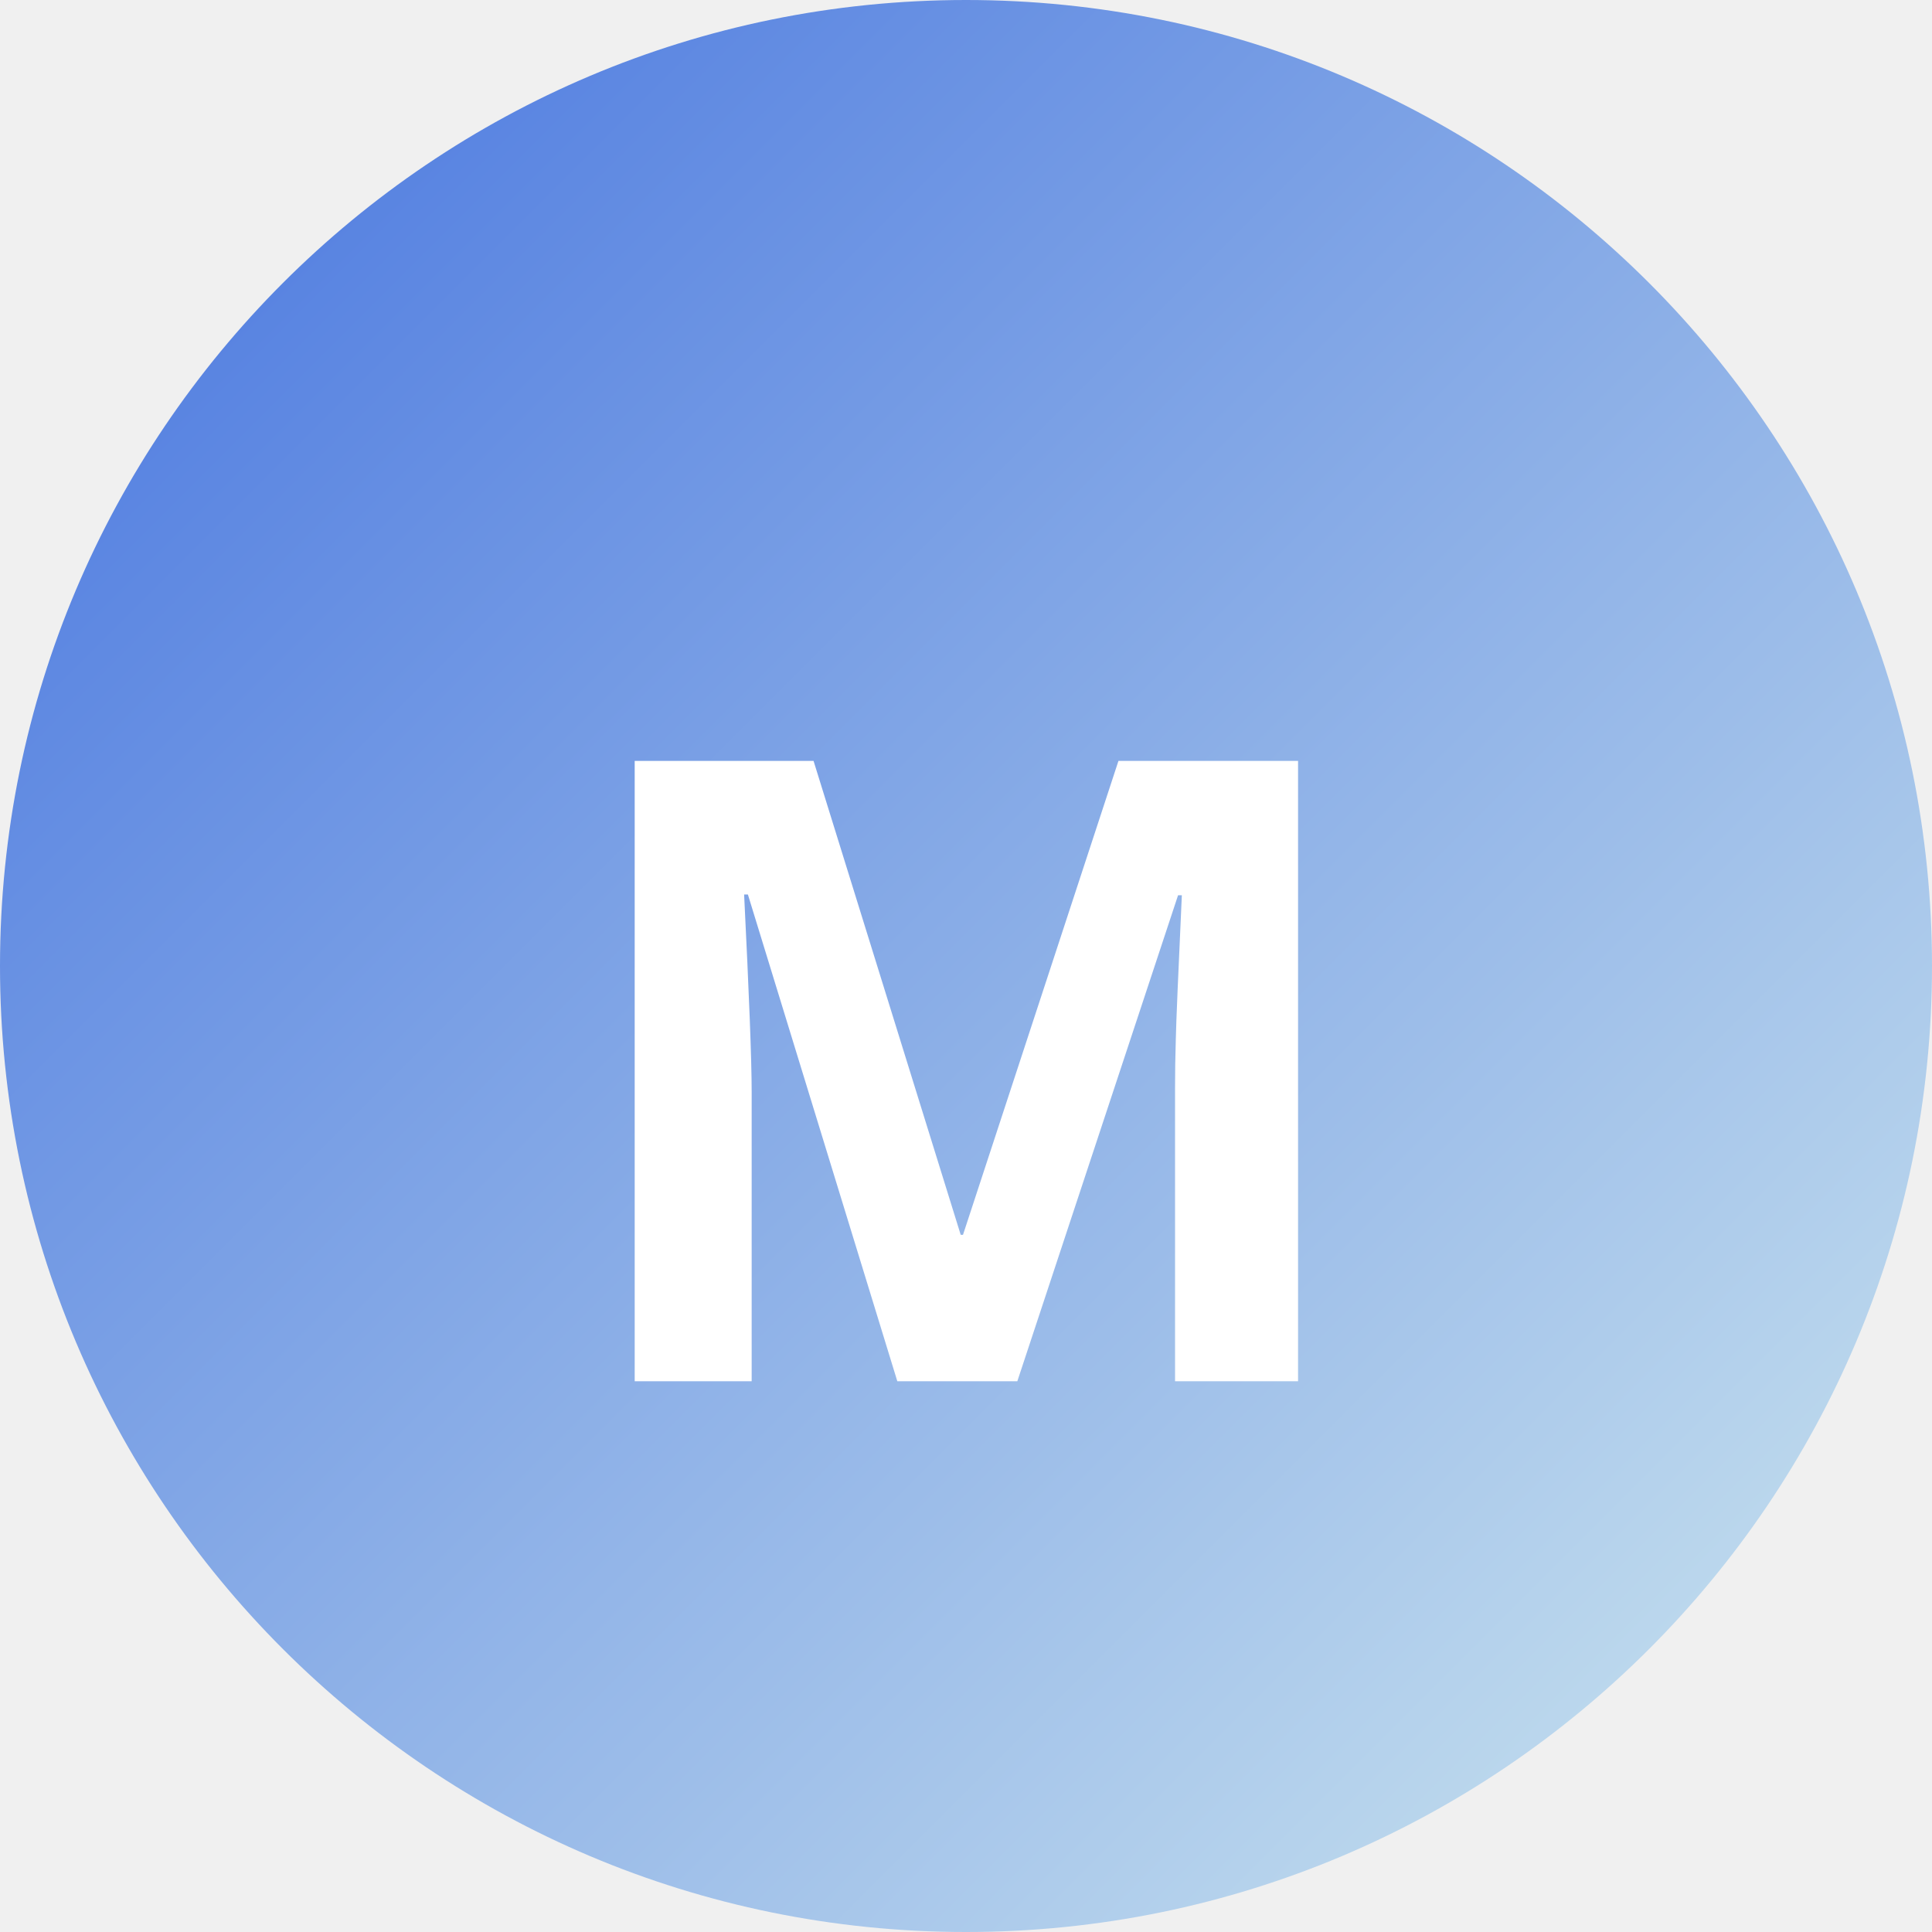
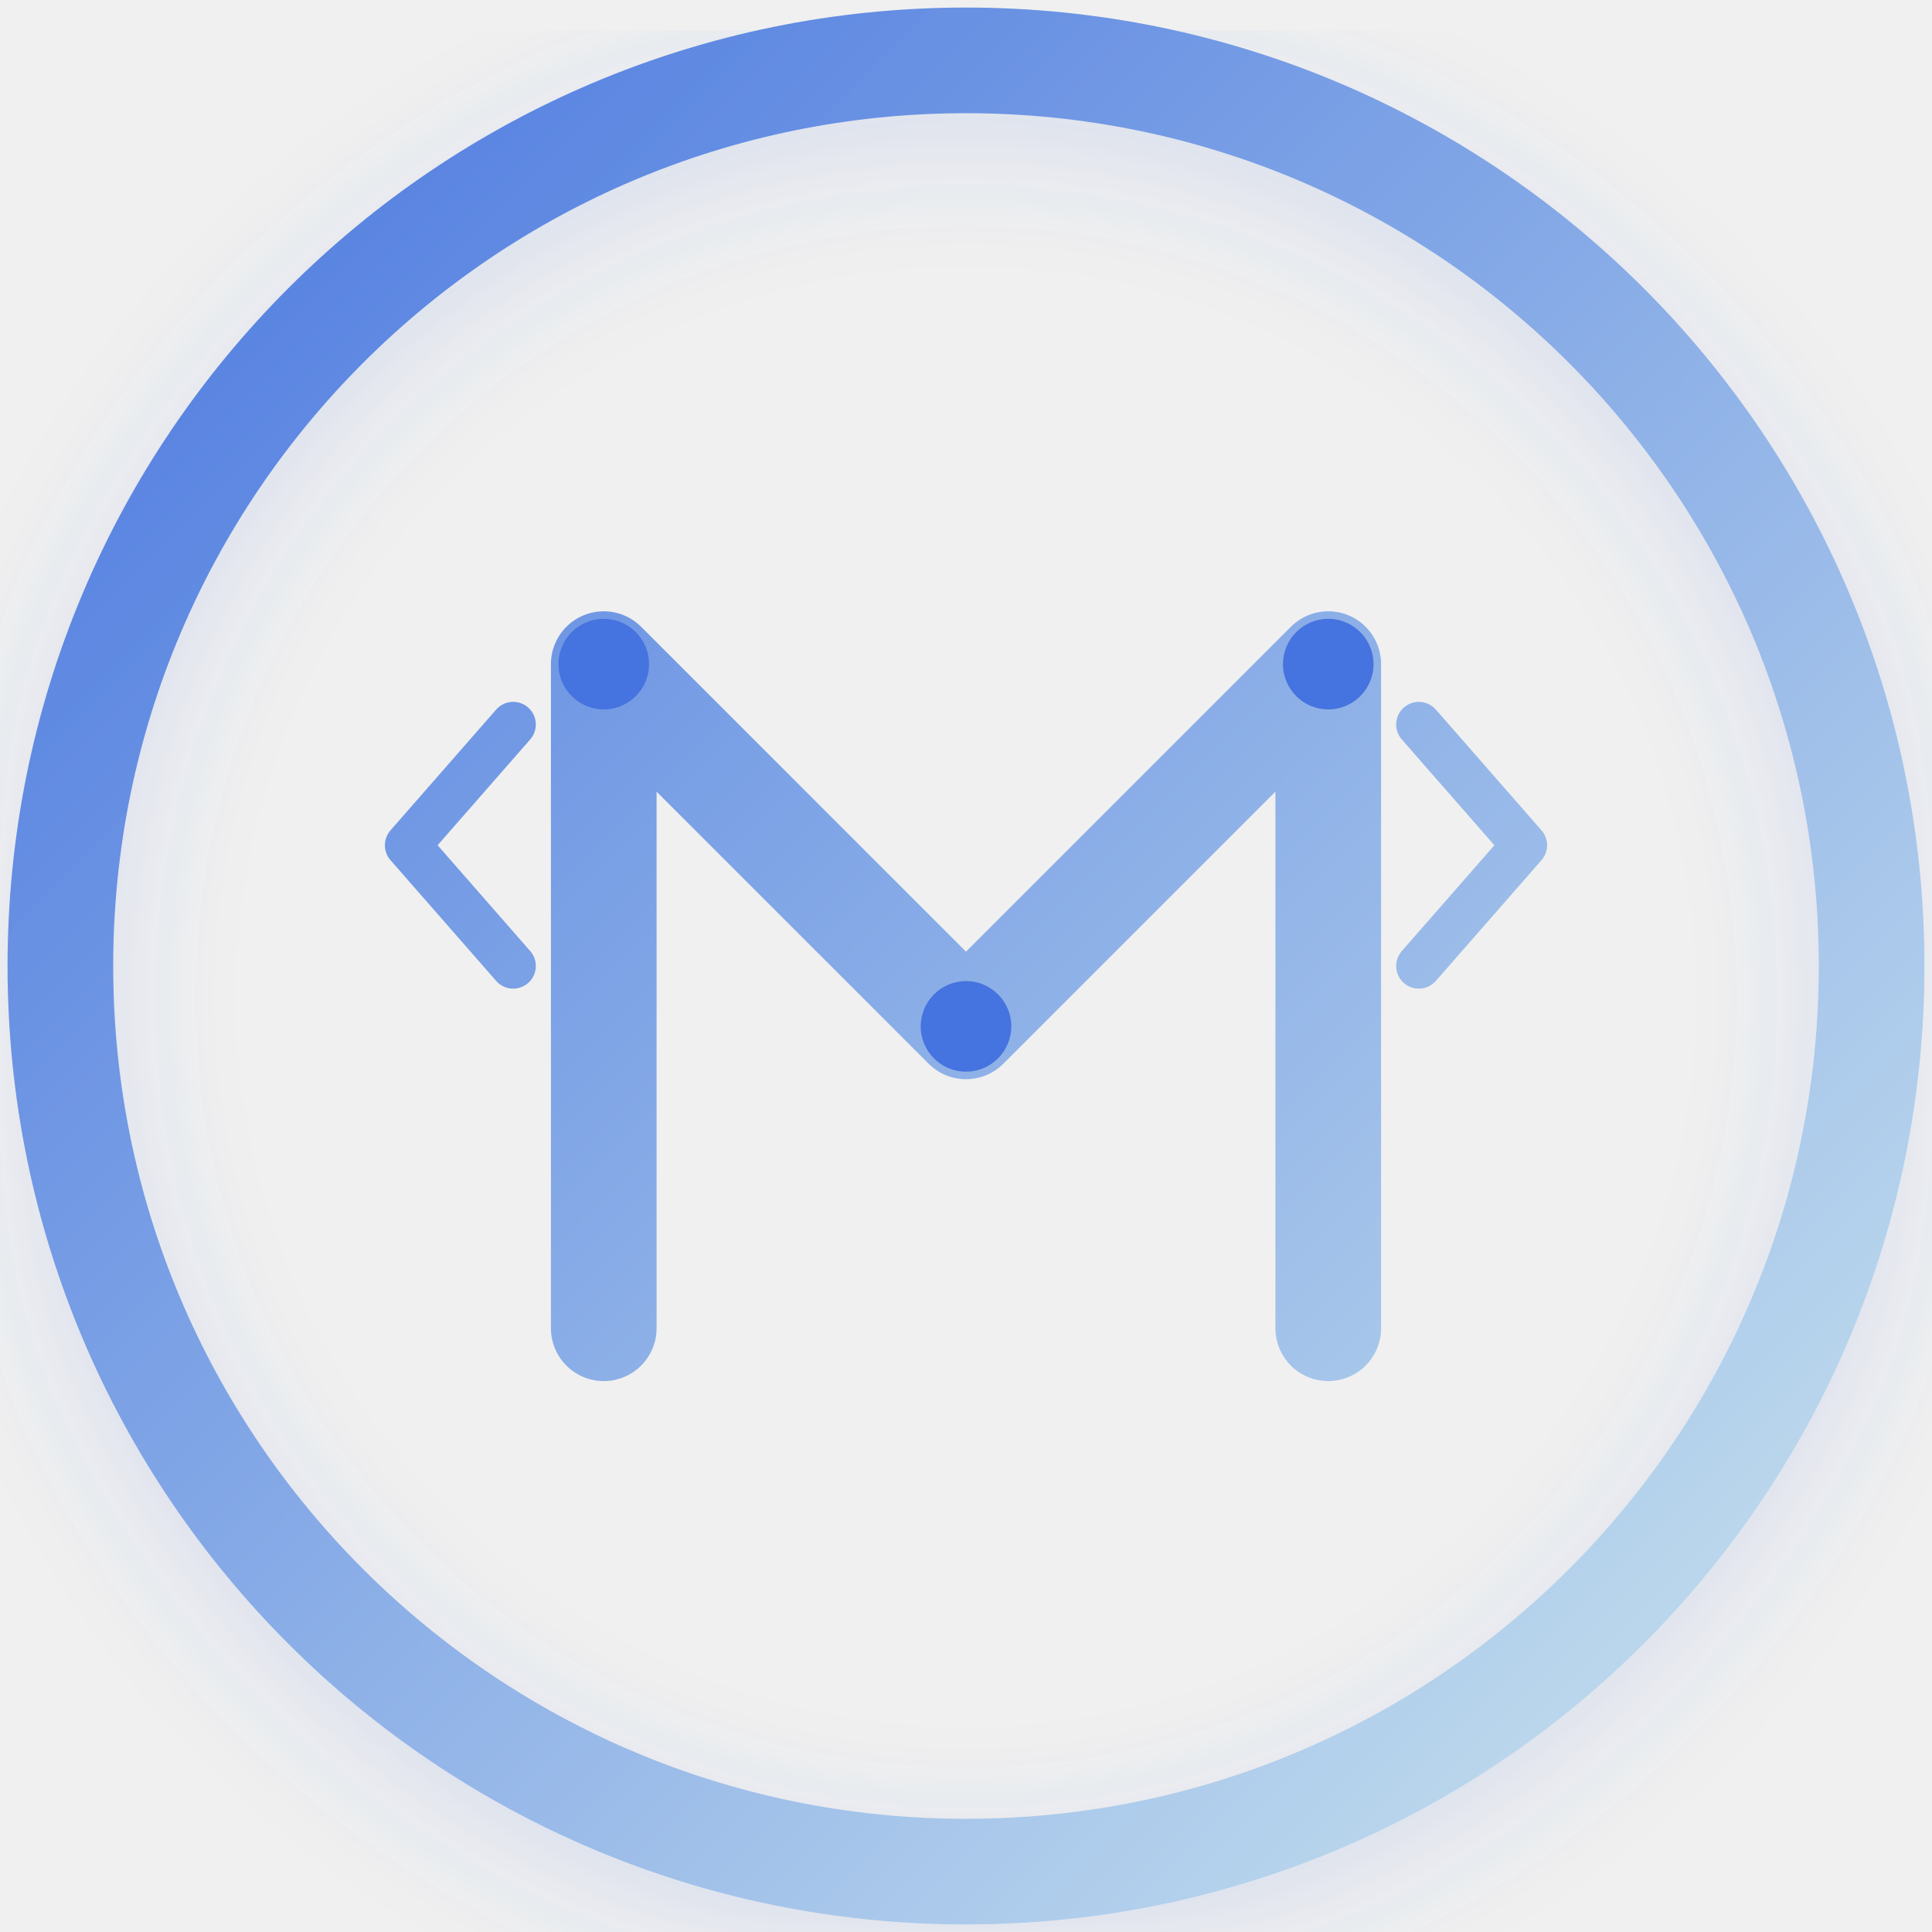
- <svg xmlns="http://www.w3.org/2000/svg" width="40" height="40" viewBox="0 0 40 40" fill="none">
+ <svg xmlns="http://www.w3.org/2000/svg" width="64" height="64" viewBox="0 0 64 64">
  <defs>
-     <linearGradient id="megicodeBlue" x1="0" y1="0" x2="40" y2="40" gradientUnits="userSpaceOnUse">
-       <stop stop-color="#4573df" />
-       <stop offset="1" stop-color="#CFE8EF" />
+     <linearGradient id="megicodeGradient" x1="0" y1="0" x2="64" y2="64" gradientUnits="userSpaceOnUse">
+       <stop offset="0%" stop-color="#4573df" />
+       <stop offset="100%" stop-color="#cfe8ef" />
    </linearGradient>
+     <filter id="shadow" x="-10%" y="-10%" width="120%" height="120%">
+       <feDropShadow dx="0" dy="1" stdDeviation="2" flood-color="#4573df" flood-opacity="0.15" />
+     </filter>
  </defs>
-   <circle cx="20" cy="20" r="20" fill="url(#megicodeBlue)" />
-   <text x="50%" y="58%" text-anchor="middle" fill="#fff" font-family="Open Sans, Arial, sans-serif" font-size="18" font-weight="bold" dy=".3em" letter-spacing="2">M</text>
+   <circle cx="32" cy="32" r="30" fill="none" stroke="url(#megicodeGradient)" stroke-width="3.5" filter="url(#shadow)" />
+   <path d="M20 44V22L32 34L44 22V44" stroke="url(#megicodeGradient)" stroke-width="3.5" stroke-linecap="round" stroke-linejoin="round" fill="none" />
+   <circle cx="20" cy="22" r="1.5" fill="#4573df" />
+   <circle cx="44" cy="22" r="1.5" fill="#4573df" />
+   <circle cx="32" cy="34" r="1.5" fill="#4573df" />
+   <path d="M17 32 L13.5 28 L17 24" stroke="url(#megicodeGradient)" stroke-width="1.5" fill="none" stroke-linecap="round" stroke-linejoin="round" />
+   <path d="M47 32 L50.5 28 L47 24" stroke="url(#megicodeGradient)" stroke-width="1.5" fill="none" stroke-linecap="round" stroke-linejoin="round" />
</svg>
